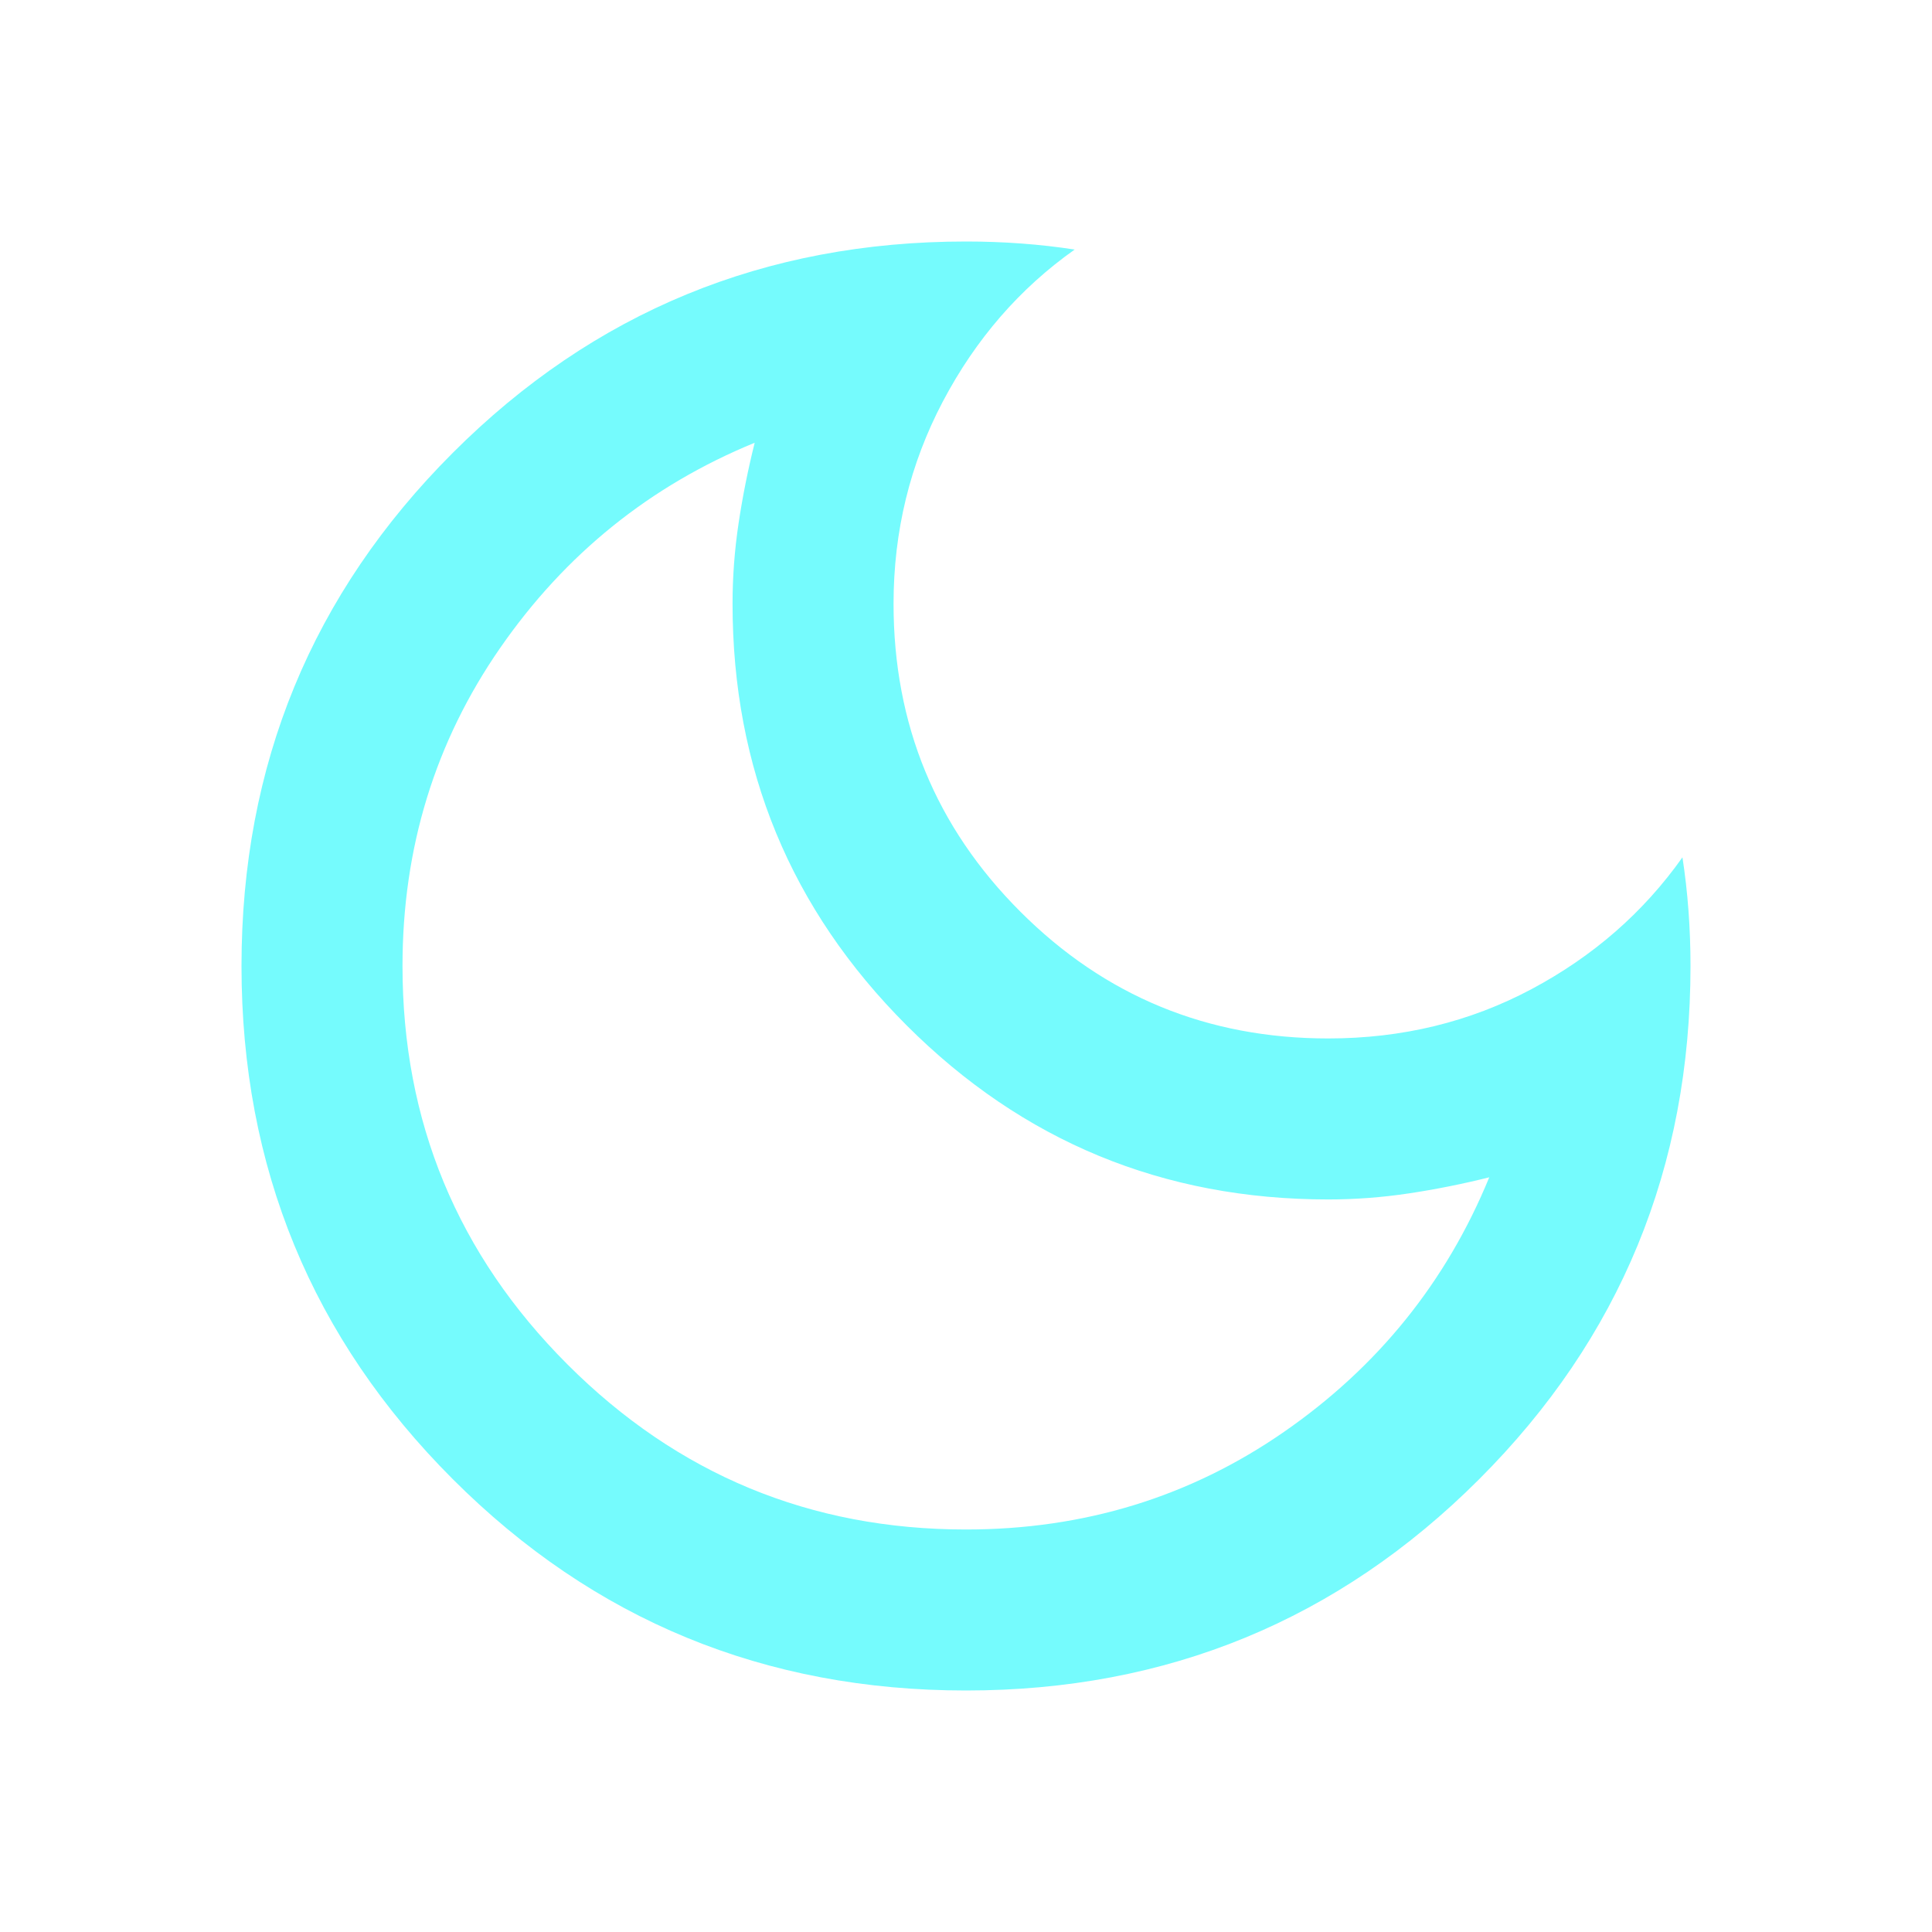
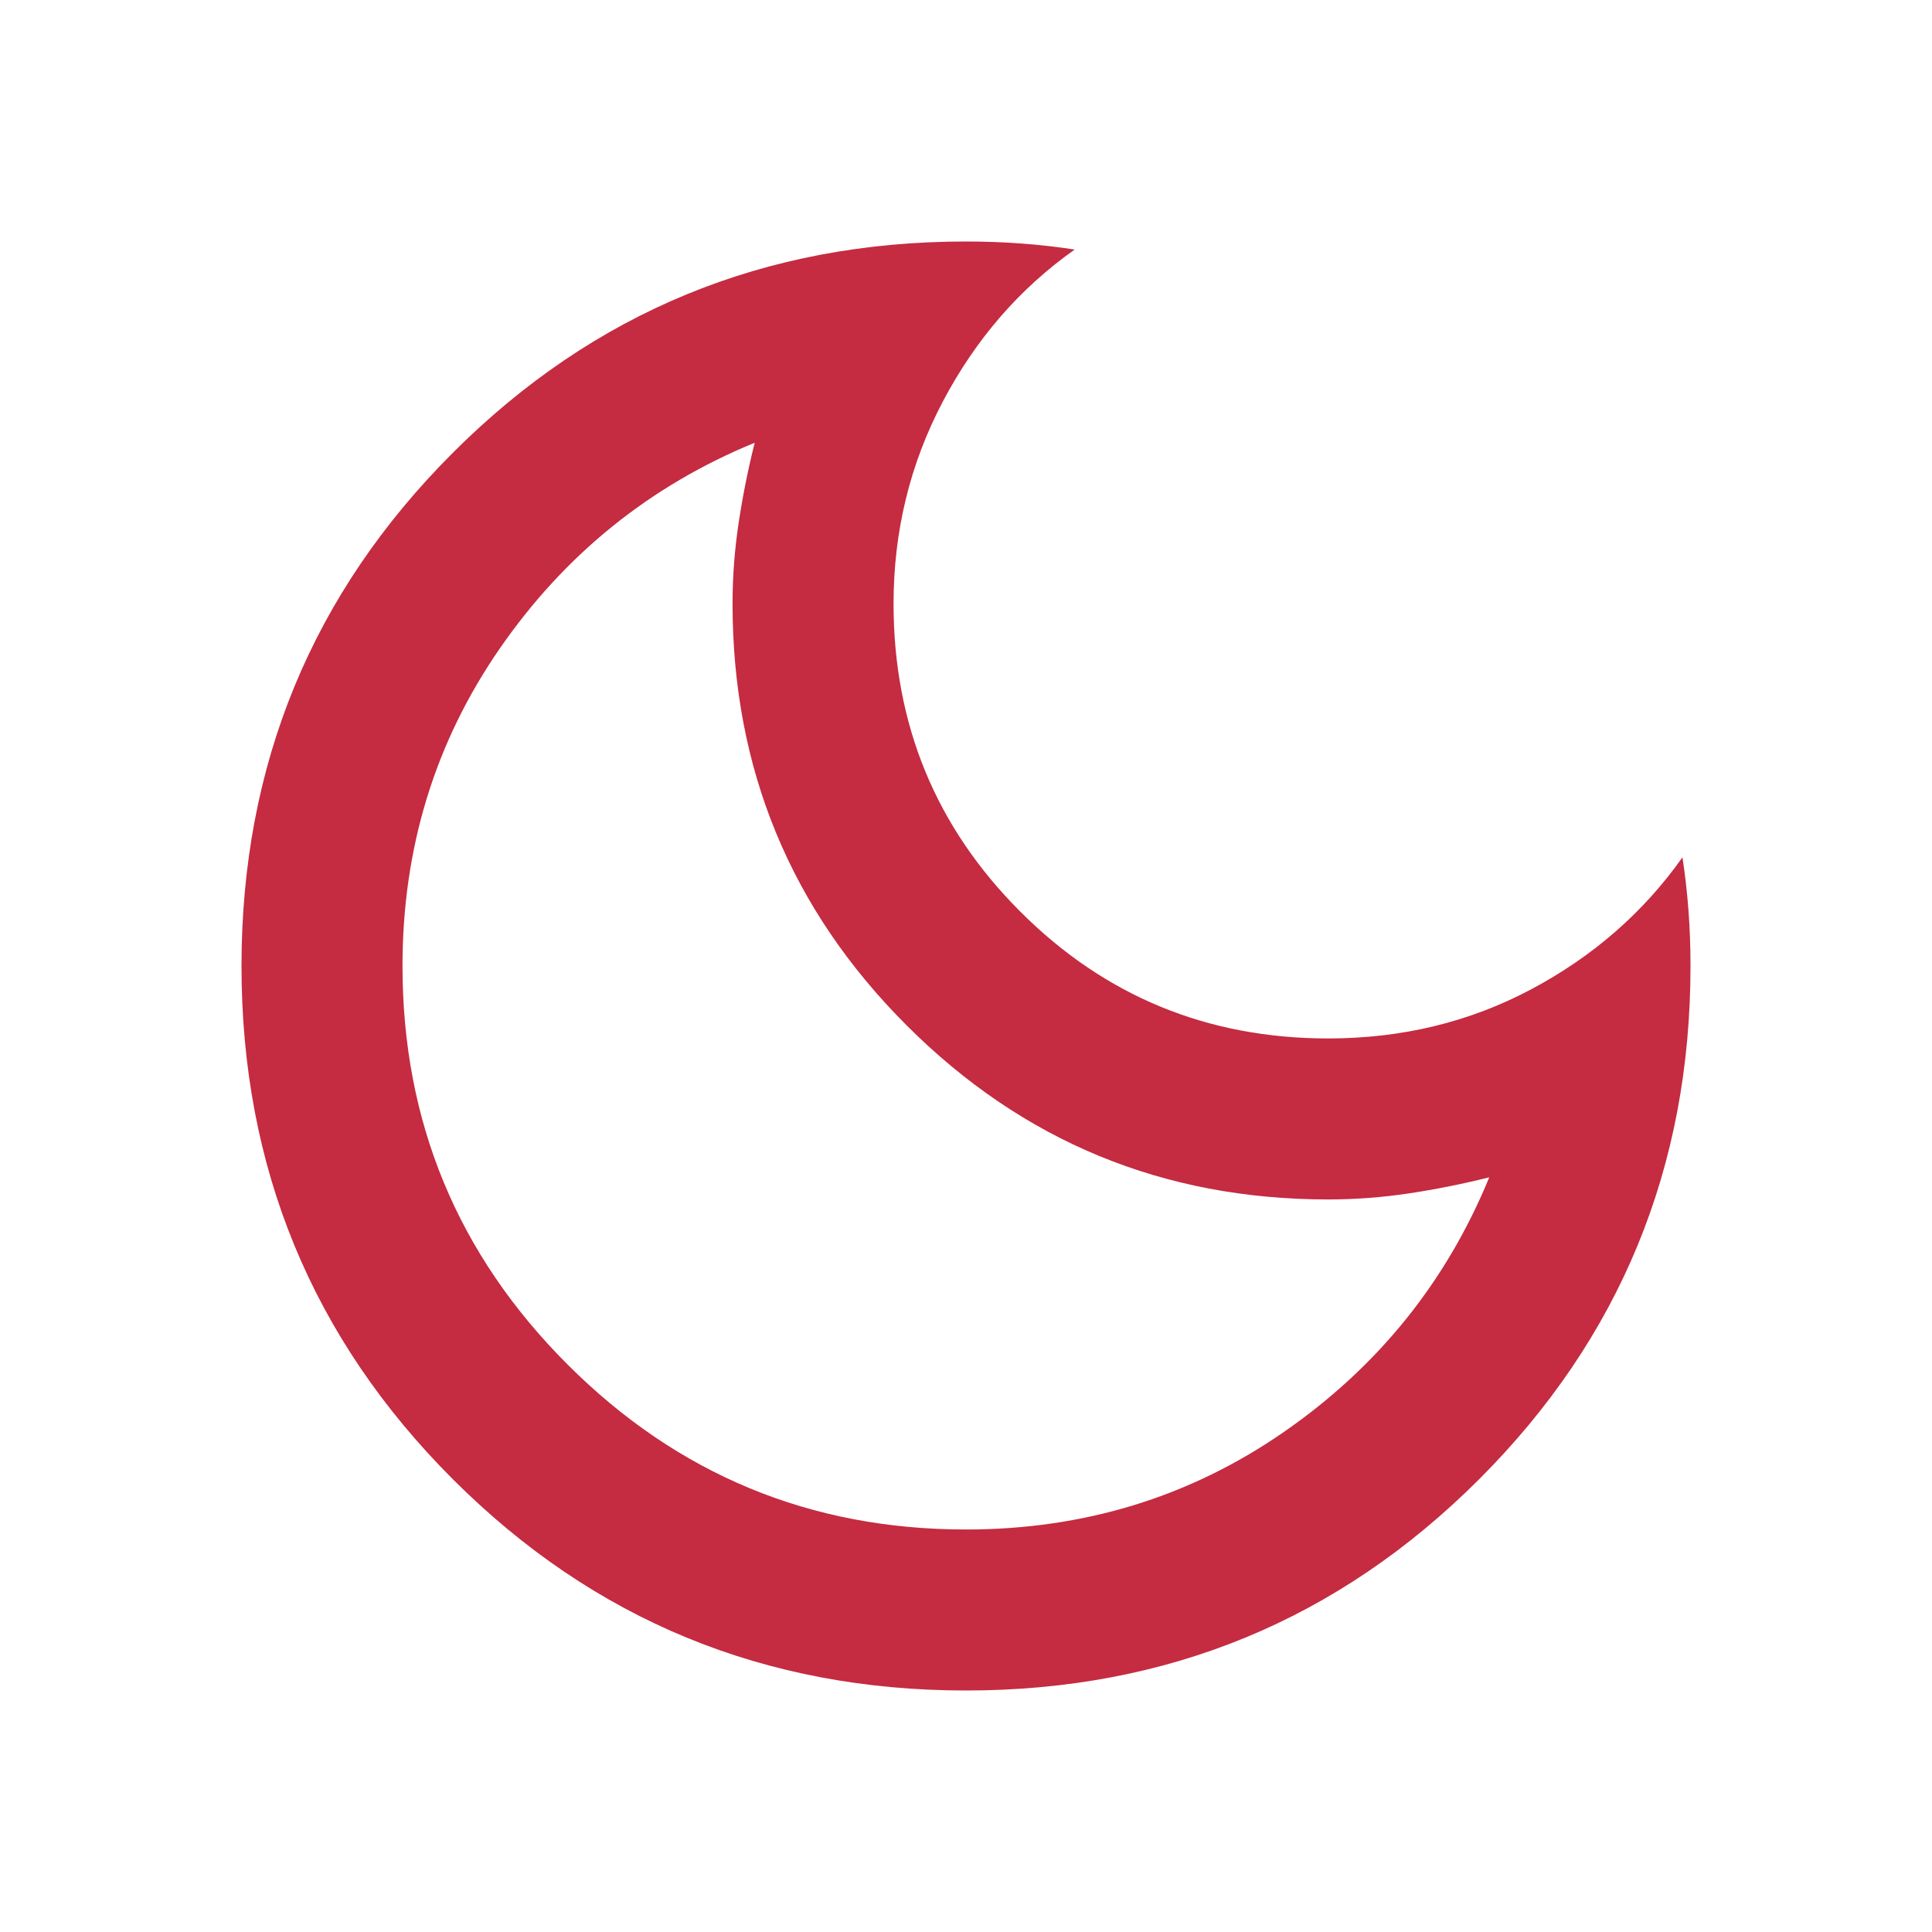
- <svg xmlns="http://www.w3.org/2000/svg" height="24px" viewBox="0 -960 960 960" width="24px" fill="#75FBFD">
+ <svg xmlns="http://www.w3.org/2000/svg" height="24px" viewBox="0 -960 960 960" width="24px" fill="#C52B41">
  <path d="M480-120q-150 0-255-105T120-480q0-150 105-255t255-105q14 0 27.5 1t26.5 3q-41 29-65.5 75.5T444-660q0 90 63 153t153 63q55 0 101-24.5t75-65.5q2 13 3 26.5t1 27.5q0 150-105 255T480-120Zm0-80q88 0 158-48.5T740-375q-20 5-40 8t-40 3q-123 0-209.5-86.5T364-660q0-20 3-40t8-40q-78 32-126.5 102T200-480q0 116 82 198t198 82Zm-10-270Z" />
</svg>
